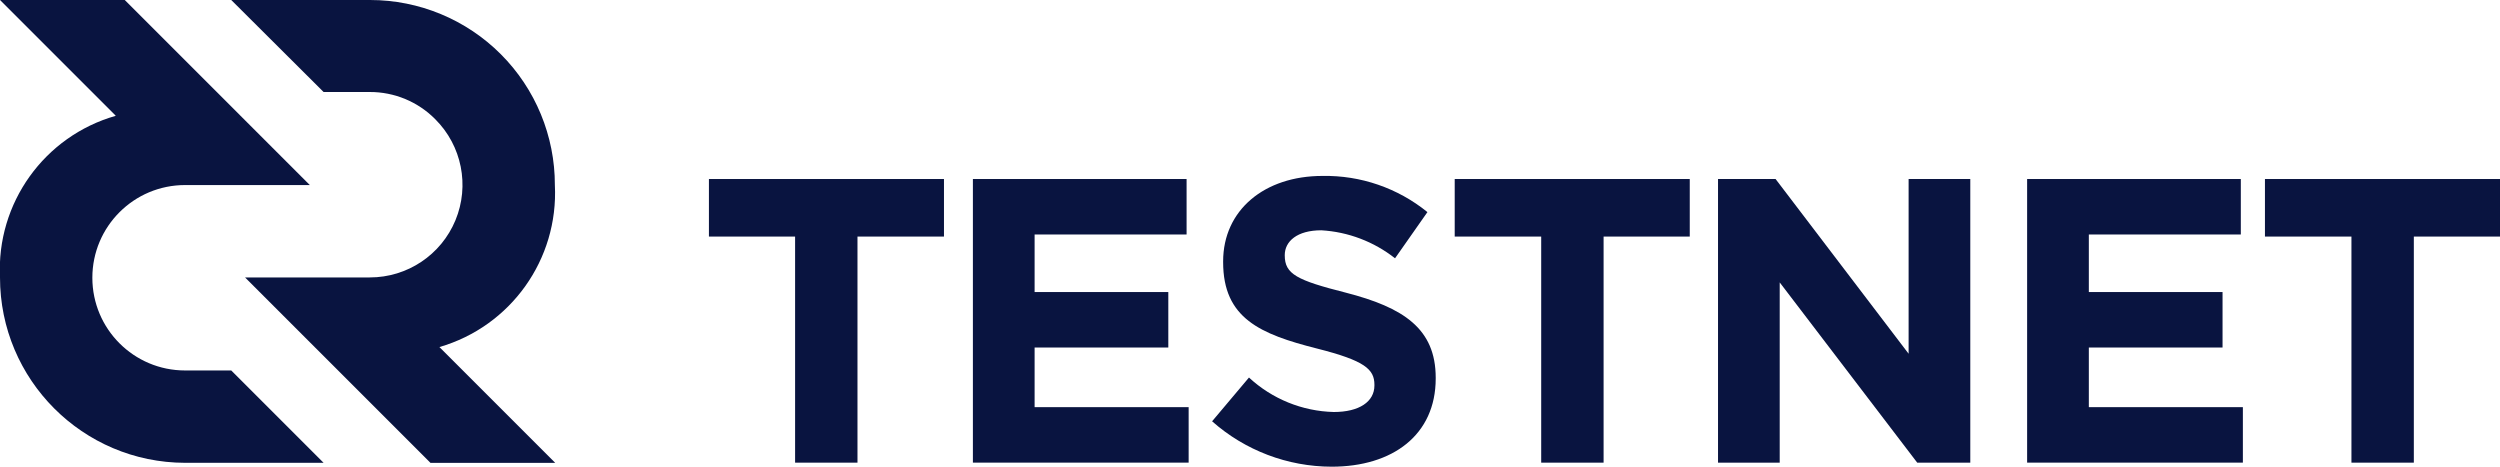
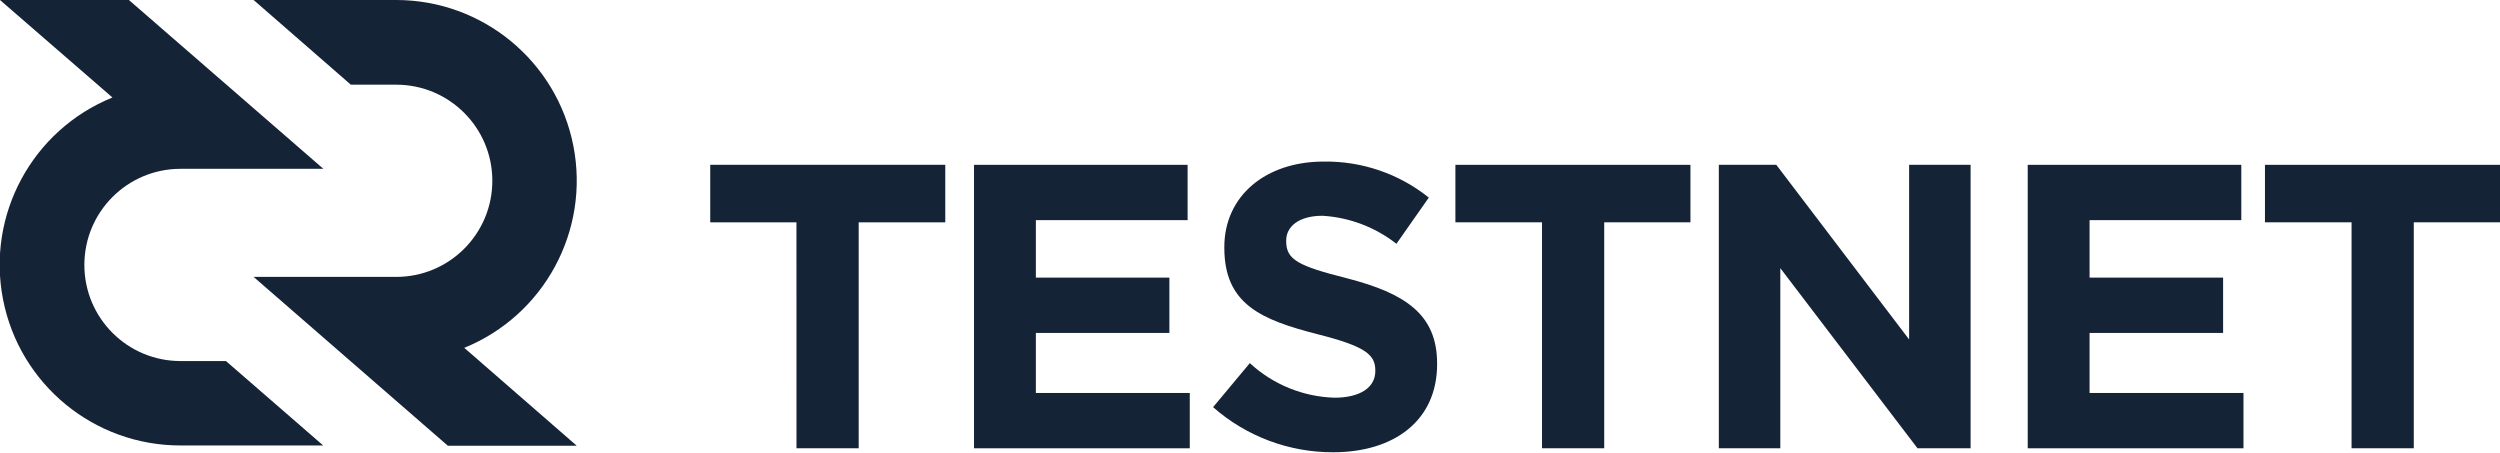
- <svg xmlns="http://www.w3.org/2000/svg" viewBox="0 0 107.116 20">
+ <svg xmlns="http://www.w3.org/2000/svg" viewBox="2816 870 110.555 20">
  <defs>
-     <style>.a{fill:#091440;}</style>
+     <style>.a{fill:#152337;}</style>
  </defs>
-   <g transform="translate(1102 8303)">
-     <g transform="translate(-1102 -8303)">
-       <path class="a" d="M4.961,4.961,0,0H5.345l7.929,7.929H7.929a3.972,3.972,0,0,0,0,7.944H9.908l3.957,3.957H7.929A7.944,7.944,0,0,1,0,11.887,6.847,6.847,0,0,1,4.961,4.961Z" />
-       <g transform="translate(9.908)">
-         <path class="a" d="M76.019,14.87l4.961,4.961H75.635l-7.944-7.944h5.345a3.968,3.968,0,0,0,2.806-6.778,3.931,3.931,0,0,0-2.806-1.167H71.057L67.1,0h5.951a7.918,7.918,0,0,1,7.915,7.929A6.868,6.868,0,0,1,76.019,14.87Z" transform="translate(-67.1)" />
+   <g transform="translate(2794 850)">
+     <g transform="translate(22 20)">
+       <g transform="translate(11.215)">
+         <path class="a" d="M69.7,12.245h6.307a4.248,4.248,0,0,0,0-8.5H74L69.7,0h6.307a7.986,7.986,0,0,1,3.009,15.382l4.972,4.328h-5.7Z" transform="translate(-69.7)" />
      </g>
-       <g transform="translate(30.375 7.536)">
-         <path class="a" d="M155.992,27.266H152.3V24.8h10.071v2.466h-3.706v9.687h-2.673Z" transform="translate(-152.3 -24.666)" />
-         <path class="a" d="M228.8,24.8h9.17v2.377h-6.512v2.466h5.729v2.377h-5.729v2.555h6.6v2.377h-9.244V24.8Z" transform="translate(-217.504 -24.666)" />
-         <path class="a" d="M298.3,34.407l1.58-1.875a5.55,5.55,0,0,0,3.633,1.477c1.093,0,1.742-.443,1.742-1.137v-.03c0-.664-.413-1.034-2.451-1.55-2.451-.62-4.031-1.3-4.031-3.706v-.03c0-2.2,1.772-3.662,4.253-3.662a6.931,6.931,0,0,1,4.5,1.55l-1.388,1.979a5.634,5.634,0,0,0-3.16-1.2c-1.034,0-1.565.473-1.565,1.063V27.3c0,.8.517,1.063,2.614,1.595,2.466.635,3.854,1.536,3.854,3.647v.03c0,2.422-1.846,3.78-4.459,3.78A7.749,7.749,0,0,1,298.3,34.407Z" transform="translate(-276.741 -23.892)" />
-         <path class="a" d="M372.392,27.266H368.7V24.8h10.071v2.466h-3.692v9.687h-2.673V27.266Z" transform="translate(-336.746 -24.666)" />
-         <path class="a" d="M445.1,24.8h2.466l5.7,7.486V24.8h2.643V36.953h-2.274l-5.892-7.723v7.723H445.1Z" transform="translate(-401.864 -24.666)" />
-         <path class="a" d="M534.7,24.8h9.17v2.377h-6.512v2.466h5.729v2.377h-5.729v2.555h6.6v2.377h-9.244V24.8Z" transform="translate(-478.234 -24.666)" />
-         <path class="a" d="M607.492,27.266H603.8V24.8h10.071v2.466h-3.692v9.687h-2.673V27.266Z" transform="translate(-537.13 -24.666)" />
-       </g>
+       <path class="a" d="M14.3,7.466H7.981a4.248,4.248,0,1,0,0,8.5H9.992l4.3,3.733H7.981A7.986,7.986,0,0,1,4.972,4.312L0,0H5.7Z" />
+     </g>
+     <g transform="translate(53.408 27.144)">
+       <path class="a" d="M199.013,47.842H195.2V45.3h10.394v2.542h-3.829v9.992h-2.751Z" transform="translate(-195.2 -45.155)" />
+       <path class="a" d="M267.6,45.3h9.461v2.446h-6.71v2.542h5.905v2.446h-5.905v2.655h6.806v2.446h-9.541V45.3Z" transform="translate(-255.951 -45.155)" />
+       <path class="a" d="M333.4,55.261l1.625-1.947a5.761,5.761,0,0,0,3.749,1.529c1.126,0,1.8-.451,1.8-1.175v-.032c0-.692-.434-1.062-2.526-1.593-2.526-.644-4.151-1.335-4.151-3.829v-.032c0-2.269,1.834-3.781,4.393-3.781a7.263,7.263,0,0,1,4.65,1.593l-1.432,2.043a5.876,5.876,0,0,0-3.266-1.239c-1.062,0-1.609.483-1.609,1.094v.032c0,.821.531,1.094,2.7,1.641,2.542.66,3.974,1.577,3.974,3.765v.032c0,2.494-1.9,3.894-4.6,3.894A8,8,0,0,1,333.4,55.261Z" transform="translate(-311.163 -44.4)" />
+       <path class="a" d="M403.813,47.842H400V45.3h10.394v2.542h-3.813v9.992h-2.751V47.842Z" transform="translate(-367.047 -45.155)" />
+       <path class="a" d="M472.4,45.3h2.542l5.873,7.723V45.3h2.719V57.834h-2.349l-6.066-7.965v7.965H472.4Z" transform="translate(-427.798 -45.155)" />
+       <path class="a" d="M557.2,45.3h9.461v2.446h-6.71v2.542h5.905v2.446h-5.905v2.655h6.806v2.446h-9.541V45.3Z" transform="translate(-498.954 -45.155)" />
+       <path class="a" d="M626.313,47.842H622.5V45.3h10.394v2.542h-3.813v9.992h-2.751V47.842Z" transform="translate(-553.747 -45.155)" />
    </g>
  </g>
</svg>
